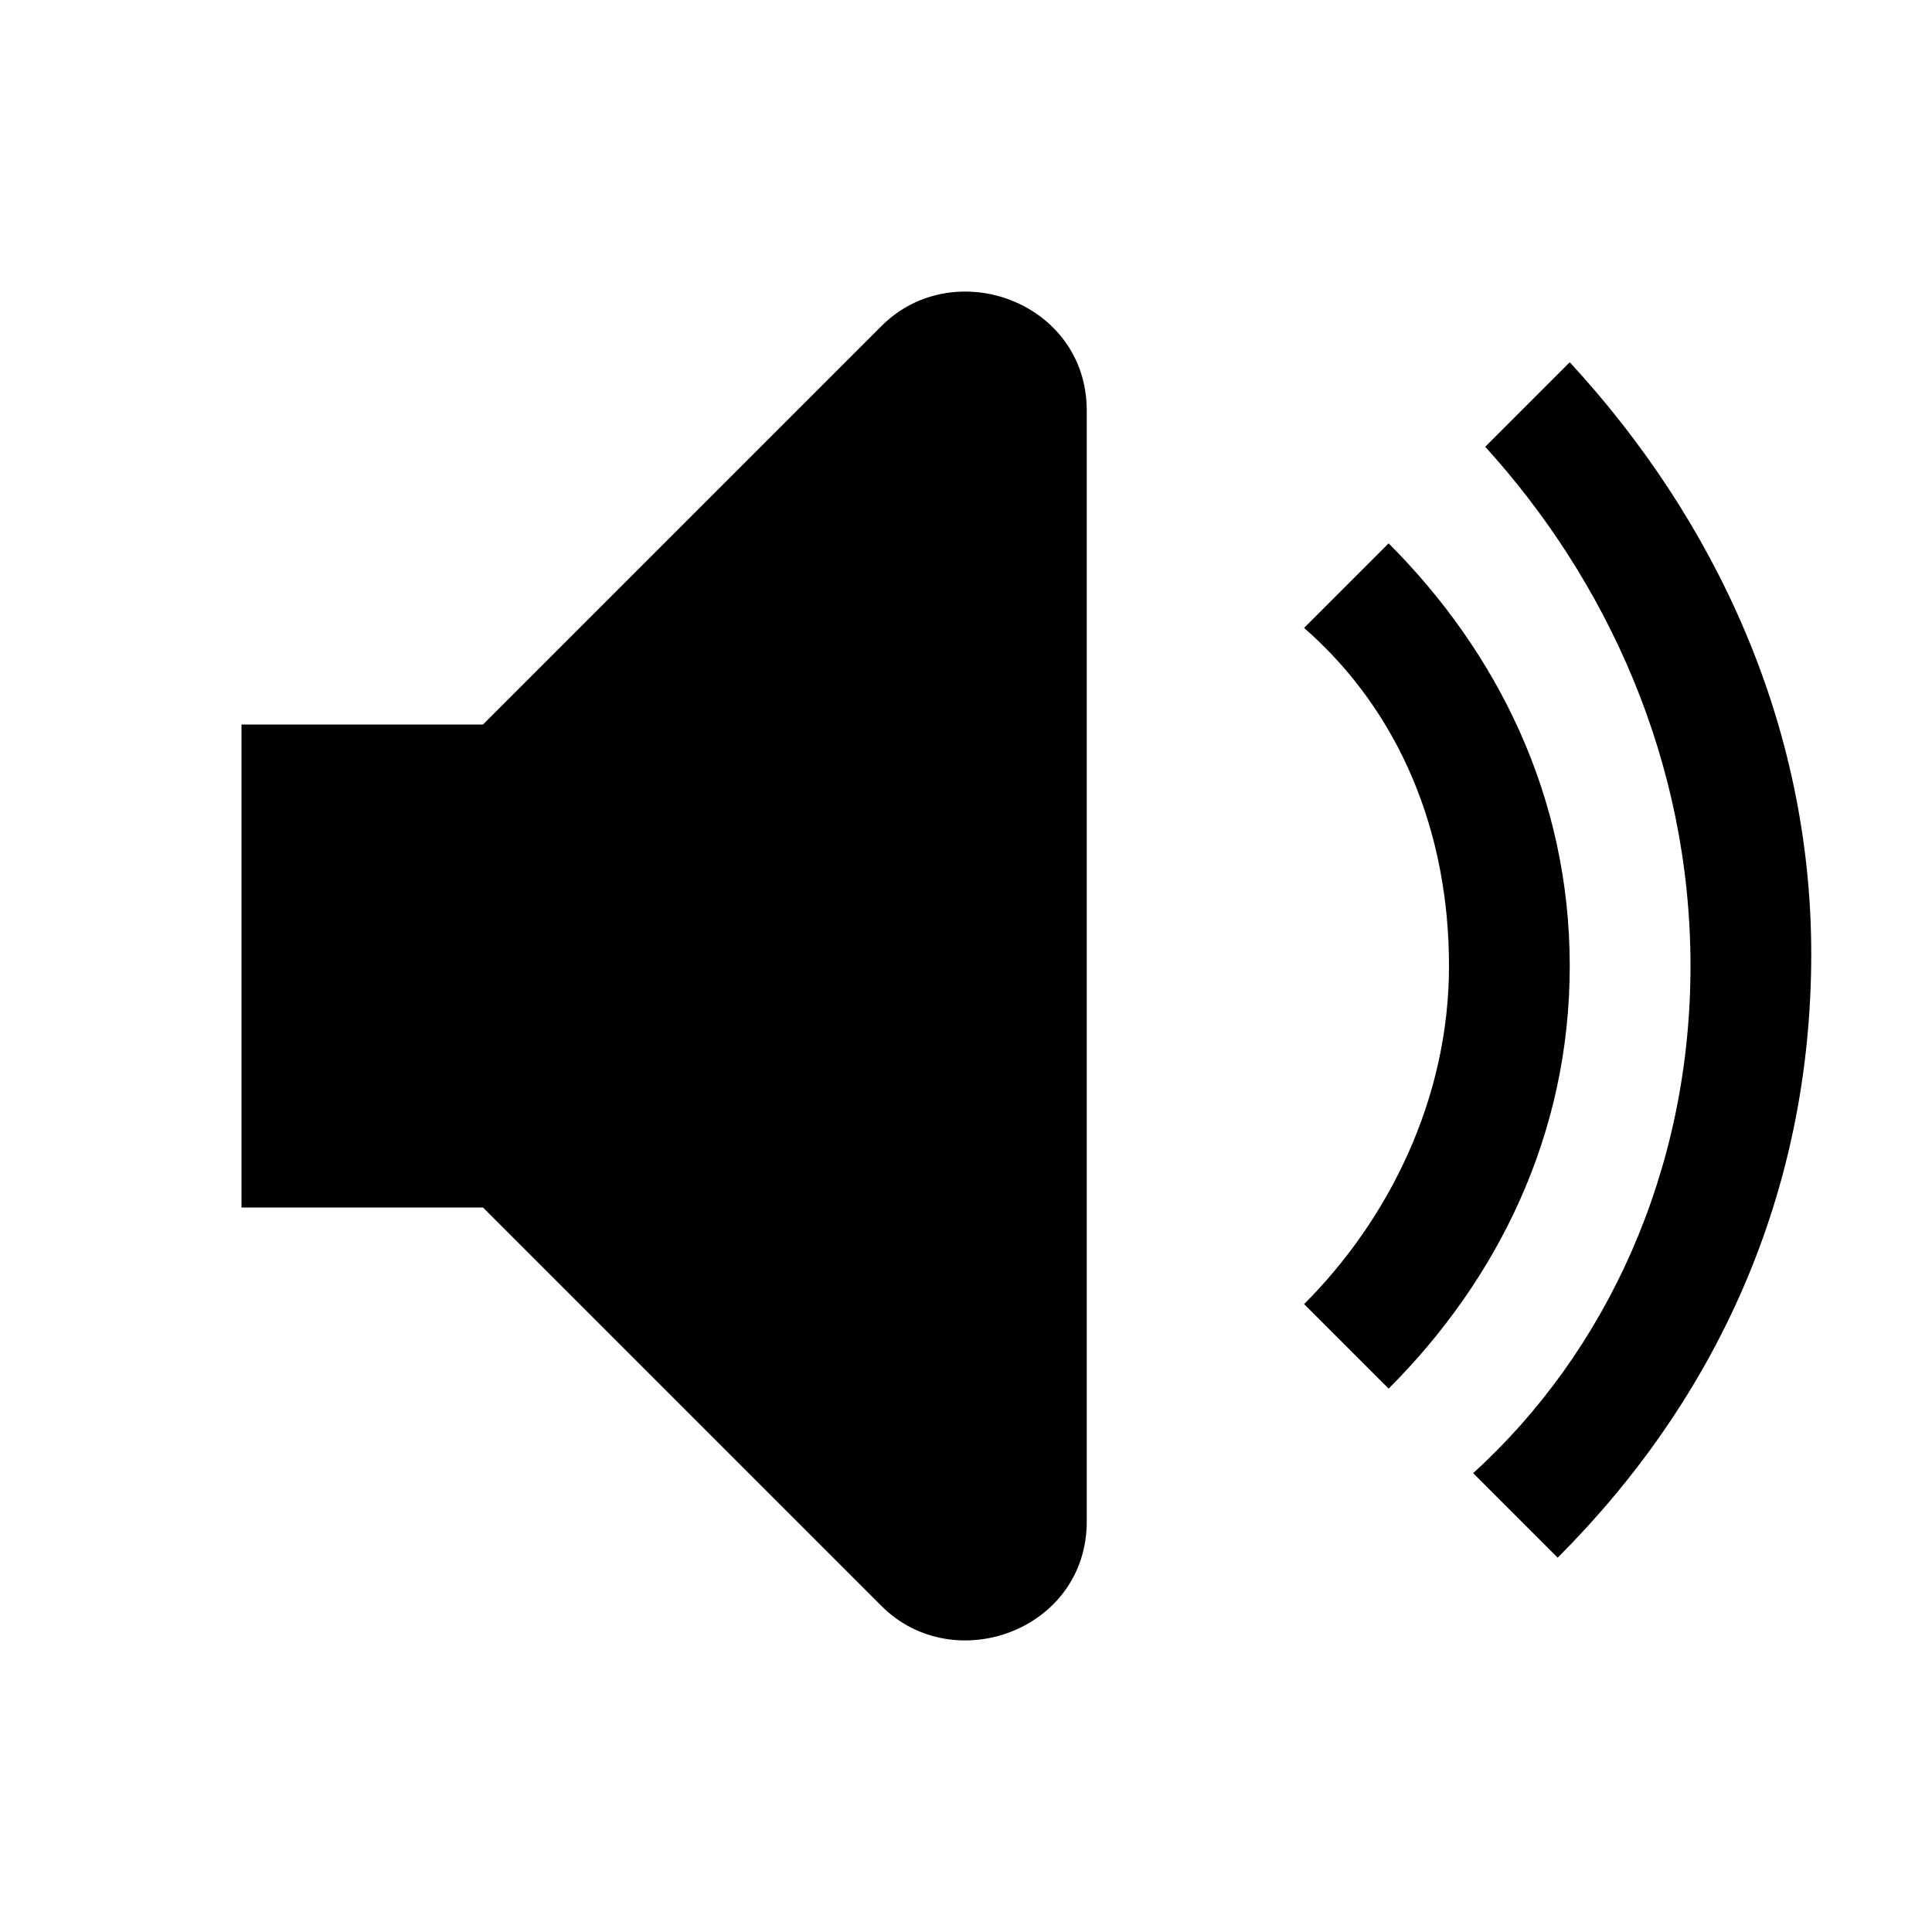
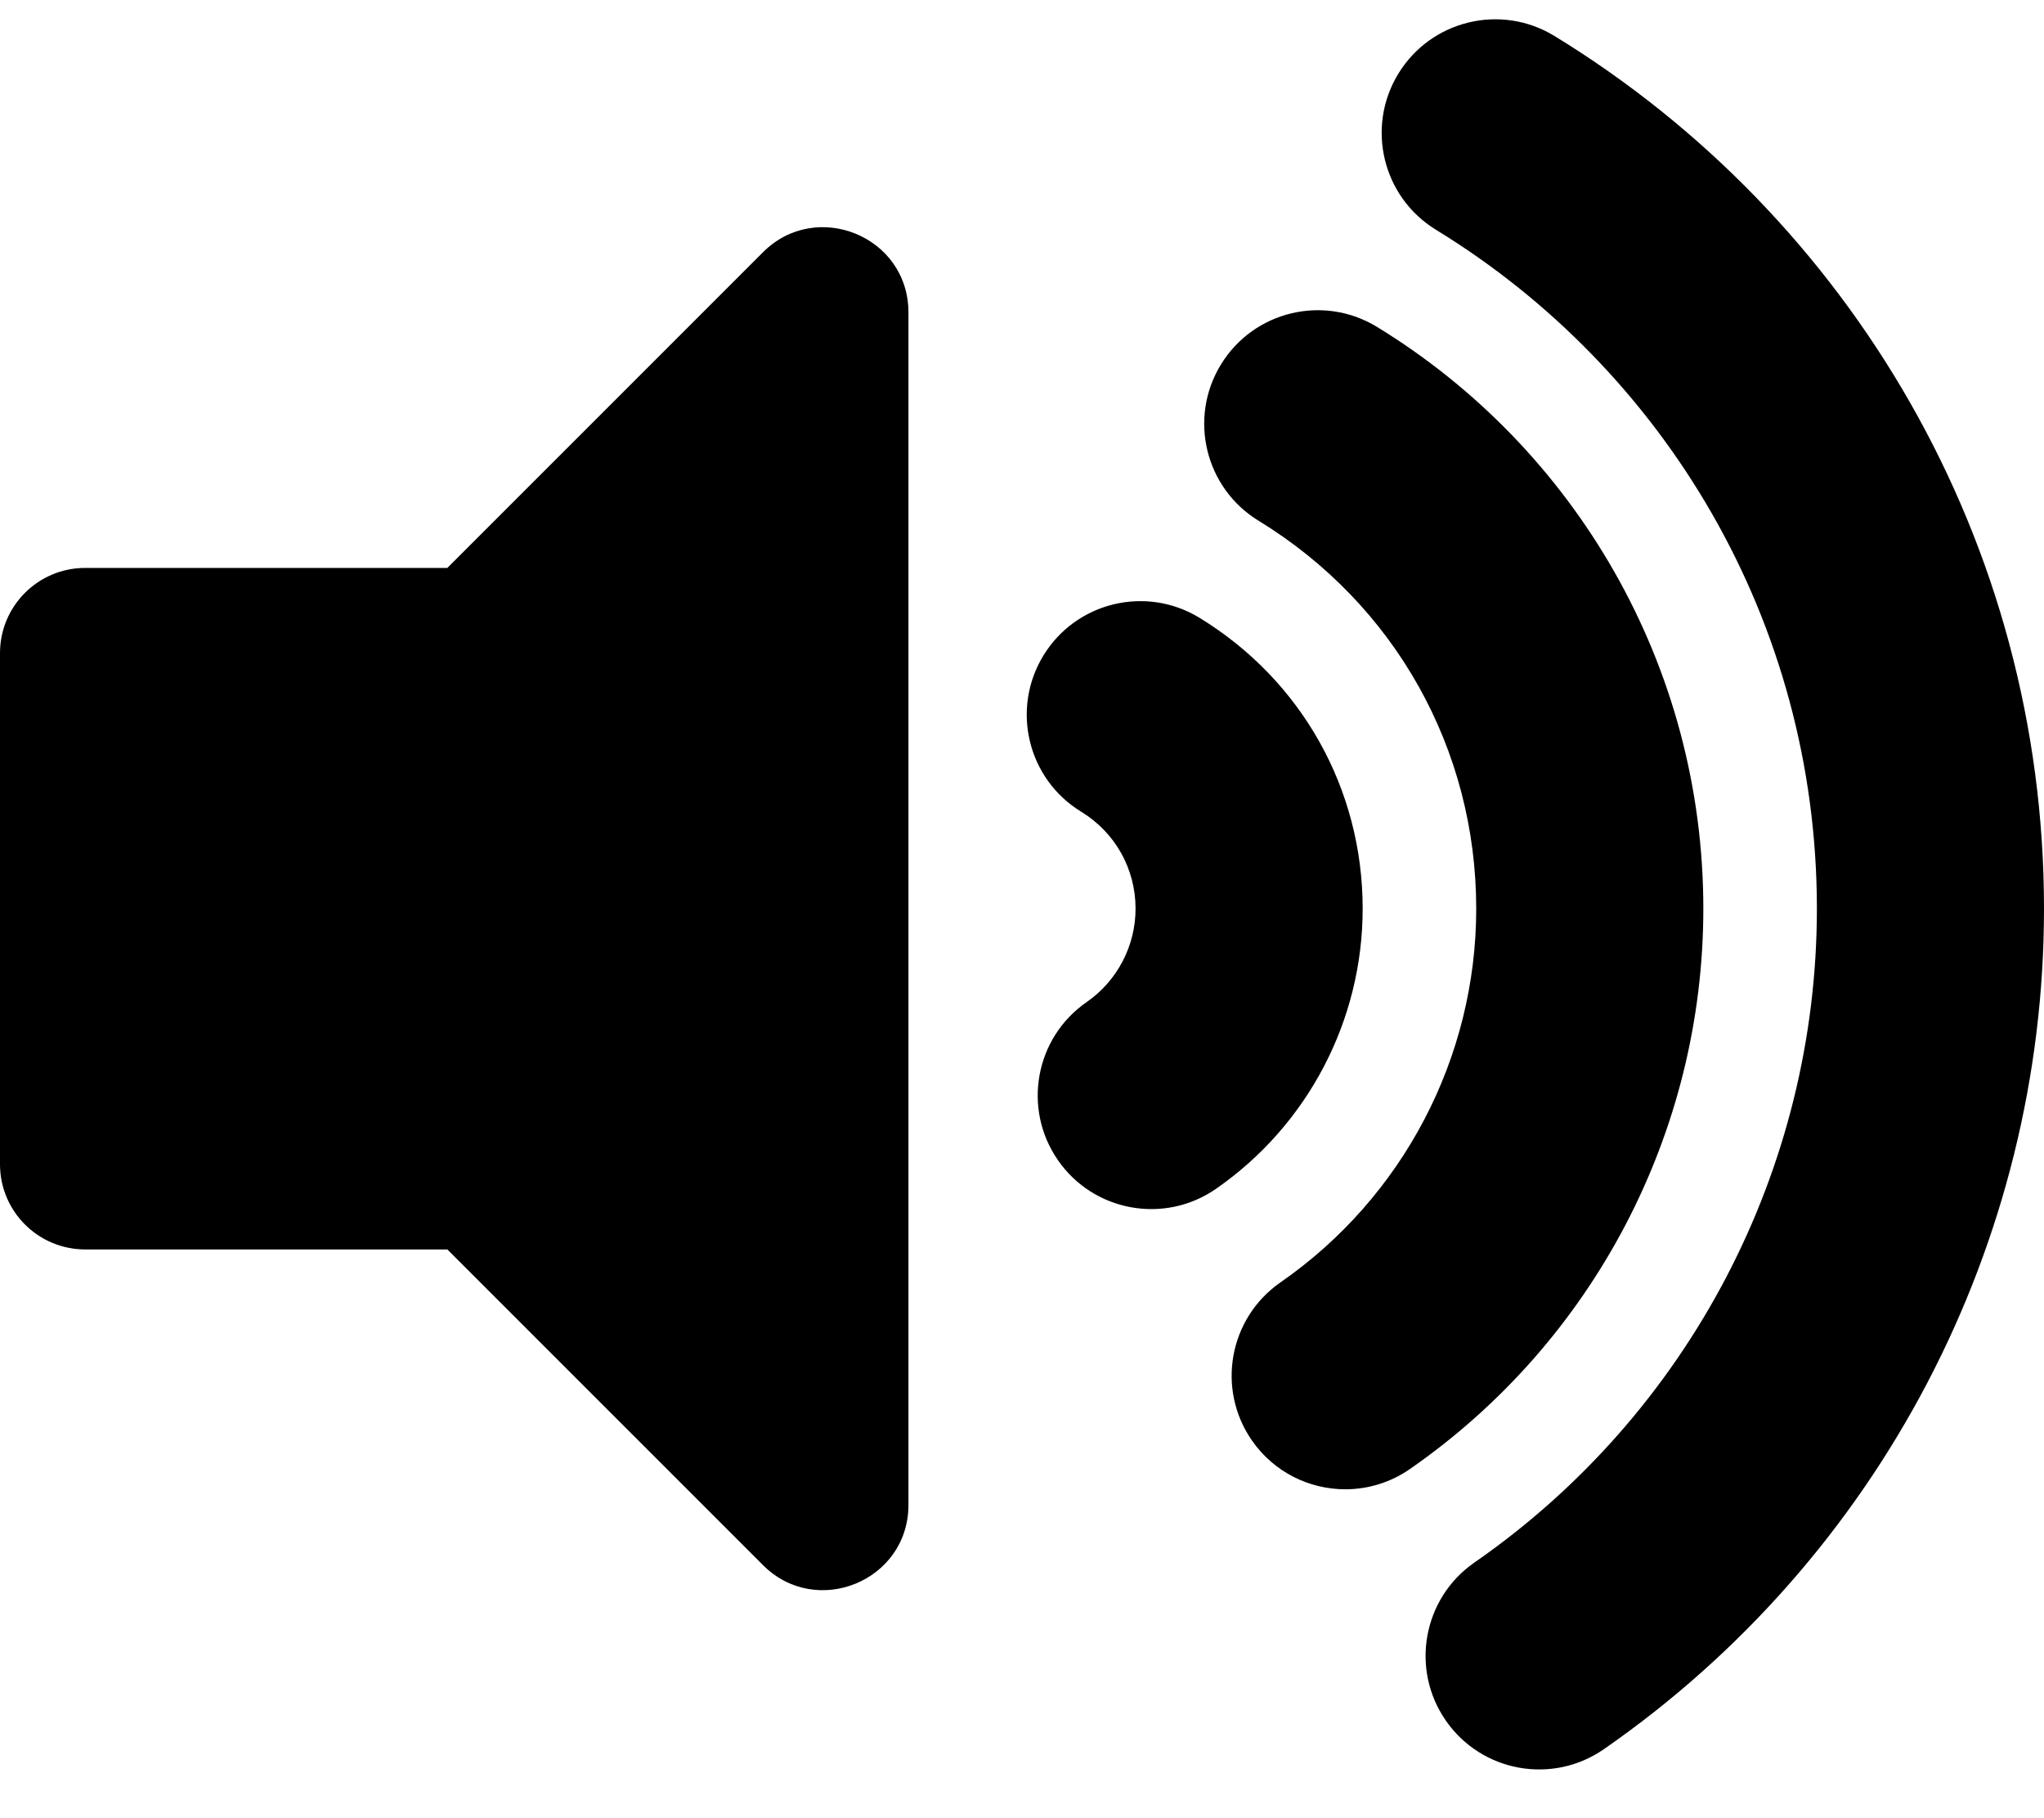
- <svg xmlns="http://www.w3.org/2000/svg" version="1.1" id="Layer_5" x="0px" y="0px" viewBox="0 0 16 16" enable-background="new 0 0 16 16" xml:space="preserve">
-   <path d="M7.3,2.7L4,6H2v4h2l3.3,3.3C7.9,13.9,9,13.5,9,12.6V3.4C9,2.5,7.9,2.1,7.3,2.7z M13,3l-0.7,0.7C13.3,4.8,14,6.3,14,8  s-0.7,3.2-1.8,4.2l0.7,0.7c1.3-1.3,2.1-3,2.1-5C15,6,14.2,4.3,13,3z M11.5,4.5l-0.7,0.7C11.6,5.9,12,6.9,12,8s-0.5,2.1-1.2,2.8  l0.7,0.7C12.4,10.6,13,9.4,13,8S12.4,5.4,11.5,4.5z" />
+ <svg xmlns="http://www.w3.org/2000/svg" viewBox="0 0 576 512">
+   <path d="M256 88.017v335.964c0 21.438-25.943 31.998-40.971 16.971L126.059 352H24c-13.255 0-24-10.745-24-24V184c0-13.255 10.745-24 24-24h102.059l88.971-88.954c15.01-15.01 40.97-4.49 40.97 16.971zm182.056-77.876C422.982.92 403.283 5.668 394.061 20.745c-9.221 15.077-4.473 34.774 10.604 43.995C468.967 104.063 512 174.983 512 256c0 73.431-36.077 142.292-96.507 184.206-14.522 10.072-18.129 30.01-8.057 44.532 10.076 14.528 30.016 18.126 44.531 8.057C529.633 438.927 576 350.406 576 256c0-103.244-54.579-194.877-137.944-245.859zM480 256c0-68.547-36.15-129.777-91.957-163.901-15.076-9.22-34.774-4.471-43.994 10.607-9.22 15.078-4.471 34.774 10.607 43.994C393.067 170.188 416 211.048 416 256c0 41.964-20.62 81.319-55.158 105.276-14.521 10.073-18.128 30.01-8.056 44.532 6.216 8.96 16.185 13.765 26.322 13.765a31.862 31.862 0 0 0 18.21-5.709C449.091 377.953 480 318.938 480 256zm-96 0c0-33.717-17.186-64.35-45.972-81.944-15.079-9.214-34.775-4.463-43.992 10.616s-4.464 34.775 10.615 43.992C314.263 234.538 320 244.757 320 256a32.056 32.056 0 0 1-13.802 26.332c-14.524 10.069-18.136 30.006-8.067 44.53 10.07 14.525 30.008 18.136 44.53 8.067C368.546 316.983 384 287.478 384 256z" />
</svg>
